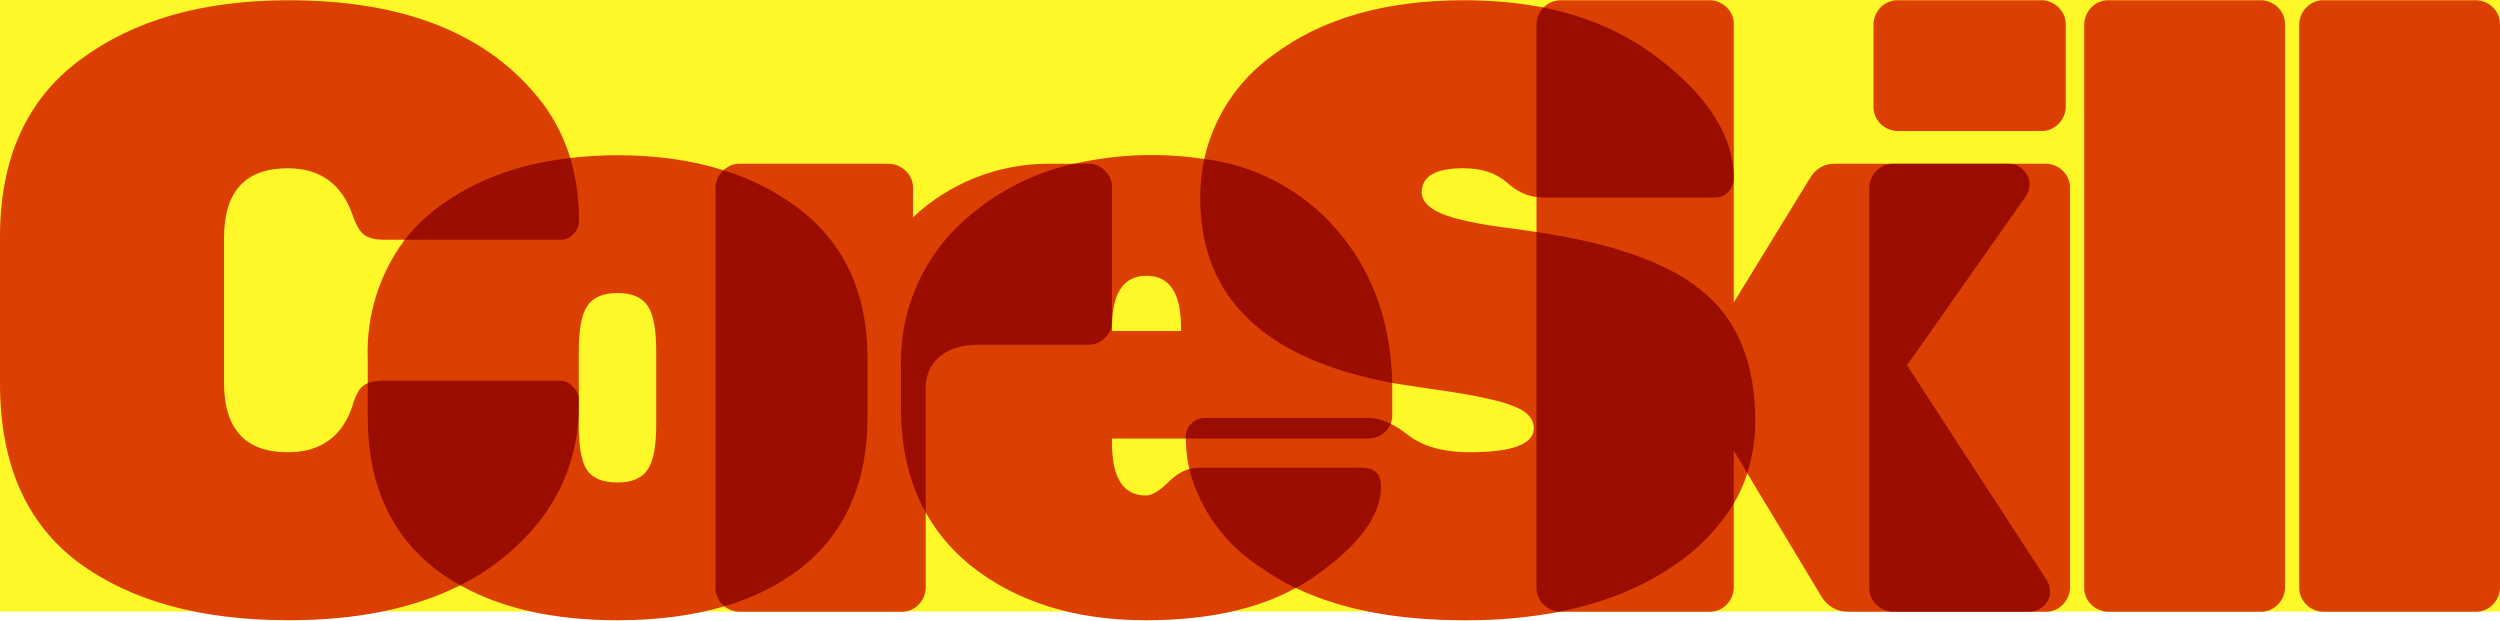
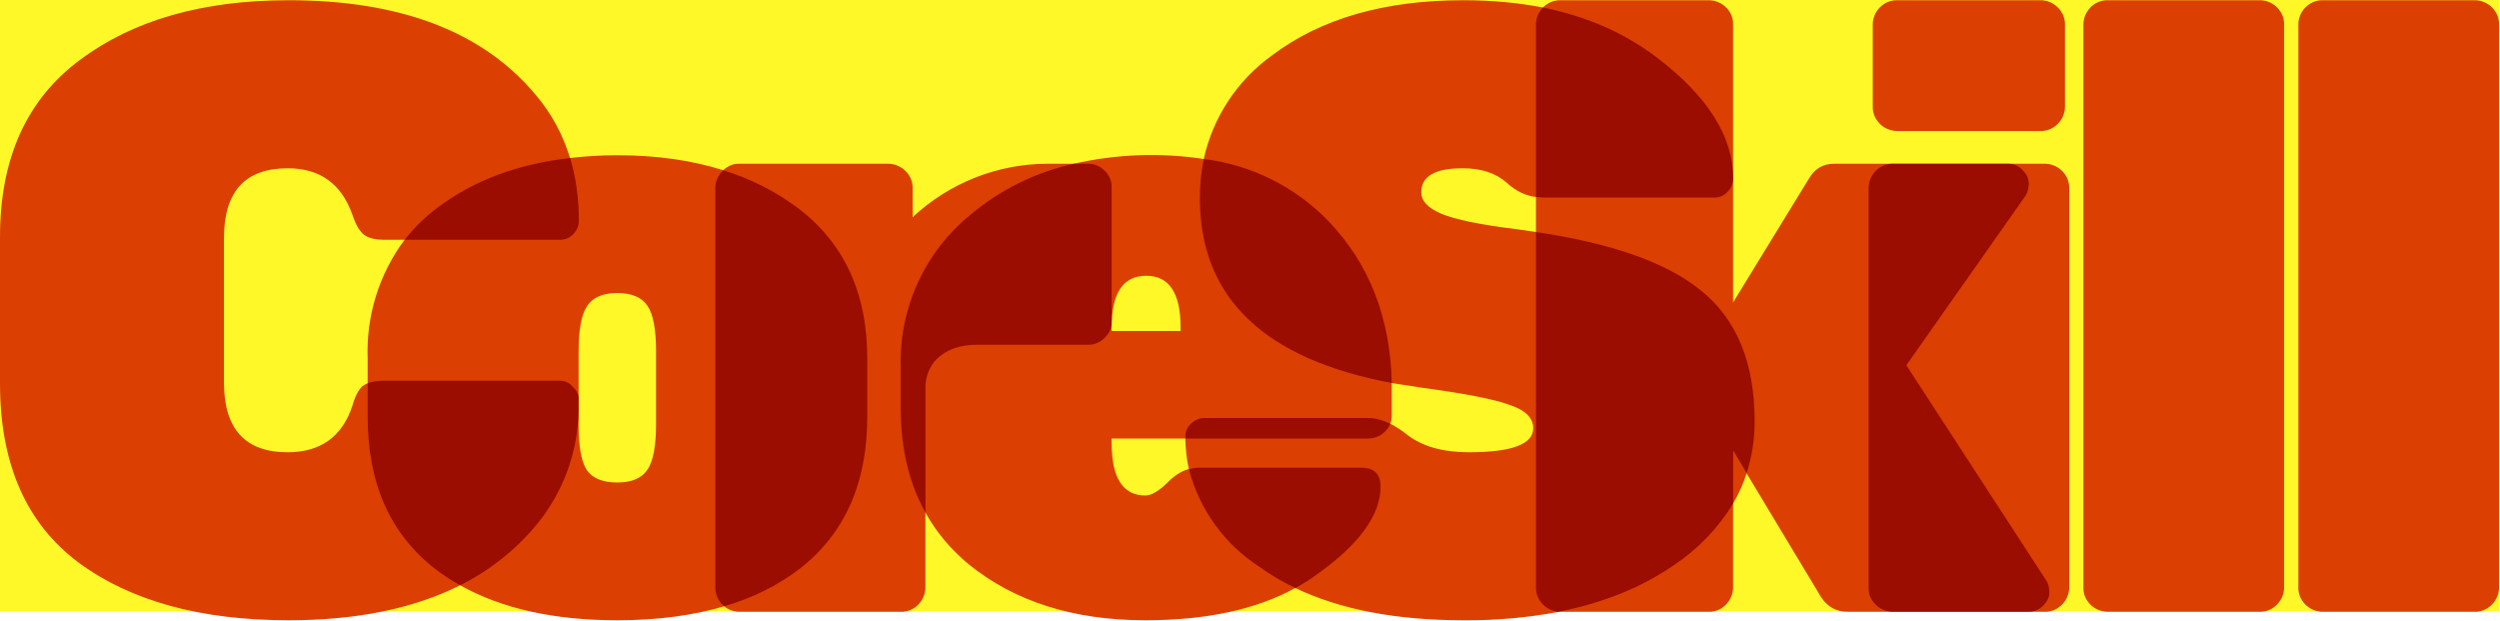
- <svg xmlns="http://www.w3.org/2000/svg" id="svg8" width="1e4" height="2482" version="1.1">
-   <path id="path2" d="M0 0h10000v2446H0z" fill="#fff829" />
-   <path id="path4" d="M1155 1C812 1 534 80 321 239 107 397 0 633 0 948v586c0 321 105 560 314 716 209 154 489 231 841 231 272 0 501-47 686-140 166 93 376 140 629 140 160 0 303-19 428-56 15 13 35 21 57 22h655c48-1 90-41 93-93v-304c43 78 101 147 173 207 184 149 420 224 707 224 243 0 443-43 600-129 180 86 404 129 673 129a1972 1972 0 0 0 383-34h603c48-1 90-41 93-93v-340c23-39 41-79 54-121l298 495c25 39 61 59 107 59h793c47-1 90-41 93-93V748c-1-47-40-90-93-93h-848c-44 0-77 20-100 59l-304 496V94c0-47-40-90-93-93h-603c-25 1-48 12-65 29-99-19-205-29-318-29-315 0-570 73-765 220a694 694 0 0 0-274 415 1397 1397 0 0 0-520 19h-108a792 792 0 0 0-537 214V748c-1-47-41-90-94-93h-603c-23 0-44 10-61 26-126-40-267-60-424-60-66 0-129 4-189 11-29-94-74-178-137-252C1933 127 1603 1 1155 1zm6432 0c-47 1-90 40-93 93v337c1 47 40 90 93 93h583c47-1 90-41 93-93V94c-1-47-41-90-93-93zm843 0c-47 1-90 40-93 93v2260c0 47 40 90 93 93h617c47-1 90-41 93-93V94c-1-47-40-90-93-93zm860 0c-47 1-90 40-93 93v2260c1 47 40 90 93 93h617c47-1 90-41 93-93V94c-1-47-40-90-93-93zM1151 673c129 0 215 62 259 186 13 39 28 65 45 79 18 14 45 21 82 21h82a748 748 0 0 0-148 475v99c-8 3-14 7-20 11-16 14-30 40-41 79-41 124-128 186-259 186-170 0-255-93-255-279V952c0-186 85-279 255-279zm4702 0c73 0 132 19 176 58 36 33 75 52 117 57v140l-76-11c-147-18-248-39-303-62-53-23-80-51-80-86 0-64 55-96 166-96zm-1267 430c92 0 138 69 138 207v14h-276v-14c0-138 46-207 138-207zm-2116 69c57 0 98 17 121 52 23 34 34 95 34 182v290c0 87-11 148-34 182-23 35-64 52-121 52s-98-16-121-48c-23-33-34-95-34-186v-52a1009 1009 0 0 0 0-57v-181c0-87 11-148 34-182 23-35 64-52 121-52zm3099 360l122 19c172 23 289 46 351 69 62 21 93 52 93 93 0 64-86 96-258 96-103 0-185-23-245-69-24-19-47-34-69-45 4-11 6-22 6-34v-129zm-1121 222h295c1 42 5 83 14 122-29 8-56 25-81 50-37 37-68 56-93 56-90 0-135-70-135-211z" fill="#db3f02" />
-   <path id="path6" d="M2281 632c-210 24-387 90-531 199-51 38-94 81-131 128h621c21 0 39-7 52-21 16-16 24-34 24-55 0-90-12-174-35-251zm-744 891c-27 0-49 3-66 10v135c0 264 89 466 268 606 32 25 66 47 102 67a946 946 0 0 0 303-239 738 738 0 0 0 171-458v-57c-3-15-10-28-23-39a63 63 0 0 0-52-25zm1357-842a99 99 0 0 0-32 67v1606c1 27 14 54 36 71 116-34 217-85 303-151 179-140 269-342 269-606v-234c0-262-93-463-279-603a982 982 0 0 0-297-150zm1403-26a963 963 0 0 0-414 204 757 757 0 0 0-279 609v166c0 159 33 298 99 416v-513c5-48 24-86 59-113 37-30 86-45 148-45h445a89 89 0 0 0 65-28c19-18 28-40 28-65V748c0-25-9-47-28-65a90 90 0 0 0-65-28zm520-19c-11 50-16 102-16 157 0 397 256 643 768 739-6-260-89-475-252-646a835 835 0 0 0-500-250zm2 1036c-21 0-39 8-55 24a67 67 0 0 0-21 51v7h733a96 96 0 0 0 87-59c-32-15-61-23-89-23zm-22 199c-14 0-27 2-40 5a663 663 0 0 0 282 391c44 32 92 60 144 85 30-16 59-34 86-54 170-121 255-238 255-351 0-51-25-76-76-76zM6174 30a99 99 0 0 0-28 64v694l27 2h690c18 0 34-7 48-21 16-16 24-34 24-55 0-167-101-328-303-482-129-99-281-166-458-202zm-28 898v1426c1 46 38 88 90 93 178-35 332-97 461-186a786 786 0 0 0 238-247v-212l54 90c21-65 32-134 32-207 0-236-73-412-220-527-134-108-352-185-655-230zm1424-273c-48 1-90 41-93 93v1606c0 47 40 90 93 93h548a80 80 0 0 0 58-25c16-16 24-33 24-51 0-21-4-38-14-52l-558-858 472-671c12-16 18-35 18-55 0-21-9-39-25-55a76 76 0 0 0-58-25z" fill="#b33402" style="mix-blend-mode:multiply" />
+ <svg xmlns="http://www.w3.org/2000/svg" id="svg1" width="2645.8mm" height="656.45mm" version="1.1" viewBox="0 0 2645.8 656.45">
+   <g id="layer1" transform="translate(-1057.5 -610.13)" stroke-width=".265">
+     <path id="path2" d="m1057.5 610.13h2645.8v647.17h-2645.8z" fill="#fff829" />
+     <path id="path4" d="m1363.1 610.39c-90.752 0-164.31 20.902-220.66 62.971-56.621 41.804-84.931 104.25-84.931 187.59v155.05c0 84.931 27.781 148.17 83.079 189.44 55.298 40.746 129.38 61.119 222.51 61.119 71.967 0 132.56-12.435 181.5-37.042 43.921 24.606 99.483 37.042 166.42 37.042 42.333 0 80.169-5.027 113.24-14.817 3.969 3.44 9.26 5.556 15.081 5.821h173.3c12.7-0.265 23.812-10.848 24.606-24.606v-80.433c11.377 20.638 26.723 38.894 45.773 54.769 48.683 39.423 111.12 59.267 187.06 59.267 64.294 0 117.21-11.377 158.75-34.131 47.625 22.754 106.89 34.131 178.06 34.131a521.76 521.76 0 0 0 101.34-8.996h159.54c12.7-0.265 23.812-10.848 24.606-24.606v-89.958c6.085-10.319 10.848-20.902 14.288-32.015l78.846 130.97c6.615 10.319 16.14 15.61 28.31 15.61h209.81c12.435-0.265 23.812-10.848 24.606-24.606v-424.92c-0.265-12.435-10.583-23.812-24.606-24.606h-224.37c-11.642 0-20.373 5.292-26.458 15.61l-80.433 131.23v-295.28c0-12.435-10.583-23.812-24.606-24.606h-159.54c-6.615 0.265-12.7 3.175-17.198 7.673-26.194-5.027-54.24-7.673-84.138-7.673-83.344 0-150.81 19.315-202.41 58.208a183.62 183.62 0 0 0-72.496 109.8 369.62 369.62 0 0 0-137.58 5.027h-28.575a209.55 209.55 0 0 0-142.08 56.621v-32.015c-0.265-12.435-10.848-23.812-24.871-24.606h-159.54c-6.085 0-11.642 2.646-16.14 6.879-33.338-10.583-70.644-15.875-112.18-15.875-17.462 0-34.131 1.058-50.006 2.91-7.673-24.871-19.579-47.096-36.248-66.675-55.827-66.94-143.14-100.28-261.67-100.28zm1701.8 0c-12.435 0.265-23.812 10.583-24.606 24.606v89.165c0.265 12.435 10.583 23.812 24.606 24.606h154.25c12.435-0.265 23.812-10.848 24.606-24.606v-89.165c-0.265-12.435-10.848-23.812-24.606-24.606zm223.04 0c-12.435 0.265-23.812 10.583-24.606 24.606v597.96c0 12.435 10.583 23.812 24.606 24.606h163.25c12.435-0.265 23.812-10.848 24.606-24.606v-597.96c-0.265-12.435-10.583-23.812-24.606-24.606zm227.54 0c-12.435 0.265-23.812 10.583-24.606 24.606v597.96c0.265 12.435 10.583 23.812 24.606 24.606h163.25c12.435-0.265 23.812-10.848 24.606-24.606v-597.96c-0.265-12.435-10.583-23.812-24.606-24.606zm-2153.4 177.8c34.131 0 56.885 16.404 68.527 49.212 3.44 10.319 7.408 17.198 11.906 20.902 4.763 3.704 11.906 5.556 21.696 5.556h21.696a197.91 197.91 0 0 0-39.158 125.68v26.194c-2.117 0.794-3.704 1.852-5.292 2.91-4.233 3.704-7.938 10.583-10.848 20.902-10.848 32.808-33.867 49.212-68.527 49.212-44.979 0-67.469-24.606-67.469-73.819v-152.93c0-49.212 22.49-73.819 67.469-73.819zm1244.1 0c19.315 0 34.925 5.027 46.567 15.346 9.525 8.731 19.844 13.758 30.956 15.081v37.042l-20.108-2.91c-38.894-4.763-65.617-10.319-80.169-16.404-14.023-6.085-21.167-13.494-21.167-22.754 0-16.933 14.552-25.4 43.921-25.4zm-335.23 113.77c24.342 0 36.512 18.256 36.512 54.769v3.704h-73.025v-3.704c0-36.512 12.171-54.769 36.512-54.769zm-559.86 18.256c15.081 0 25.929 4.498 32.015 13.758 6.085 8.996 8.996 25.135 8.996 48.154v76.729c0 23.019-2.91 39.158-8.996 48.154-6.085 9.26-16.933 13.758-32.015 13.758-15.081 0-25.929-4.233-32.015-12.7-6.085-8.731-8.996-25.135-8.996-49.212v-13.758a266.96 266.96 0 0 0 0-15.081v-47.89c0-23.019 2.91-39.158 8.996-48.154 6.085-9.26 16.933-13.758 32.015-13.758zm819.94 95.25 32.279 5.027c45.508 6.085 76.465 12.171 92.869 18.256 16.404 5.556 24.606 13.758 24.606 24.606 0 16.933-22.754 25.4-68.262 25.4-27.252 0-48.948-6.085-64.823-18.256-6.35-5.027-12.435-8.996-18.256-11.906 1.058-2.91 1.587-5.821 1.587-8.996zm-296.6 58.738h78.052c0.265 11.112 1.323 21.96 3.704 32.279-7.673 2.117-14.817 6.615-21.431 13.229-9.79 9.79-17.992 14.817-24.606 14.817-23.812 0-35.719-18.521-35.719-55.827z" fill="#db3f02" />
+     <path id="path6" d="m1661.1 777.35c-55.562 6.35-102.39 23.812-140.49 52.652-13.494 10.054-24.871 21.431-34.66 33.867h164.31c5.556 0 10.319-1.852 13.758-5.556 4.233-4.233 6.35-8.996 6.35-14.552 0-23.812-3.175-46.038-9.26-66.41zm-196.85 235.74c-7.144 0-12.965 0.794-17.462 2.646v35.719c0 69.85 23.548 123.3 70.908 160.34 8.467 6.614 17.462 12.435 26.988 17.727a250.3 250.3 0 0 0 80.169-63.235 195.26 195.26 0 0 0 45.244-121.18v-15.081c-0.794-3.969-2.646-7.408-6.085-10.319a16.669 16.669 0 0 0-13.758-6.615zm359.04-222.78a26.194 26.194 0 0 0-8.467 17.727v424.92c0.265 7.144 3.704 14.288 9.525 18.785 30.692-8.996 57.415-22.49 80.169-39.952 47.36-37.042 71.173-90.488 71.173-160.34v-61.913c0-69.321-24.606-122.5-73.819-159.54a259.82 259.82 0 0 0-78.581-39.688zm371.21-6.879a254.79 254.79 0 0 0-109.54 53.975 200.29 200.29 0 0 0-73.819 161.13v43.921c0 42.069 8.731 78.846 26.194 110.07v-135.73c1.323-12.7 6.35-22.754 15.61-29.898 9.79-7.938 22.754-11.906 39.158-11.906h117.74a23.548 23.548 0 0 0 17.198-7.408c5.027-4.763 7.408-10.583 7.408-17.198v-142.35c0-6.615-2.381-12.435-7.408-17.198a23.812 23.812 0 0 0-17.198-7.408zm137.58-5.027c-2.91 13.229-4.233 26.988-4.233 41.54 0 105.04 67.733 170.13 203.2 195.53-1.587-68.792-23.548-125.68-66.675-170.92a220.93 220.93 0 0 0-132.29-66.146zm0.529 274.11c-5.556 0-10.319 2.117-14.552 6.35a17.727 17.727 0 0 0-5.556 13.494v1.852h193.94a25.4 25.4 0 0 0 23.019-15.61c-8.467-3.969-16.14-6.085-23.548-6.085zm-5.821 52.652c-3.704 0-7.144 0.529-10.583 1.323a175.42 175.42 0 0 0 74.612 103.45c11.642 8.467 24.342 15.875 38.1 22.49 7.938-4.233 15.61-8.996 22.754-14.288 44.979-32.015 67.469-62.971 67.469-92.869 0-13.494-6.615-20.108-20.108-20.108zm364.33-487.1a26.194 26.194 0 0 0-7.408 16.933v183.62l7.144 0.529h182.56c4.763 0 8.996-1.852 12.7-5.556 4.233-4.233 6.35-8.996 6.35-14.552 0-44.185-26.723-86.783-80.169-127.53-34.131-26.194-74.348-43.921-121.18-53.446zm-7.408 237.6v377.3c0.265 12.171 10.054 23.283 23.812 24.606 47.096-9.26 87.842-25.665 121.97-49.212a207.96 207.96 0 0 0 62.971-65.352v-56.092l14.288 23.812c5.556-17.198 8.467-35.454 8.467-54.769 0-62.442-19.315-109.01-58.208-139.44-35.454-28.575-93.133-48.948-173.3-60.854zm376.77-72.231c-12.7 0.265-23.812 10.848-24.606 24.606v424.92c0 12.435 10.583 23.812 24.606 24.606h144.99a21.167 21.167 0 0 0 15.346-6.615c4.233-4.233 6.35-8.731 6.35-13.494 0-5.556-1.058-10.054-3.704-13.758l-147.64-227.01 124.88-177.54c3.175-4.233 4.763-9.26 4.763-14.552 0-5.556-2.381-10.319-6.615-14.552a20.108 20.108 0 0 0-15.346-6.615z" fill="#b33402" style="mix-blend-mode:multiply" />
+   </g>
</svg>
